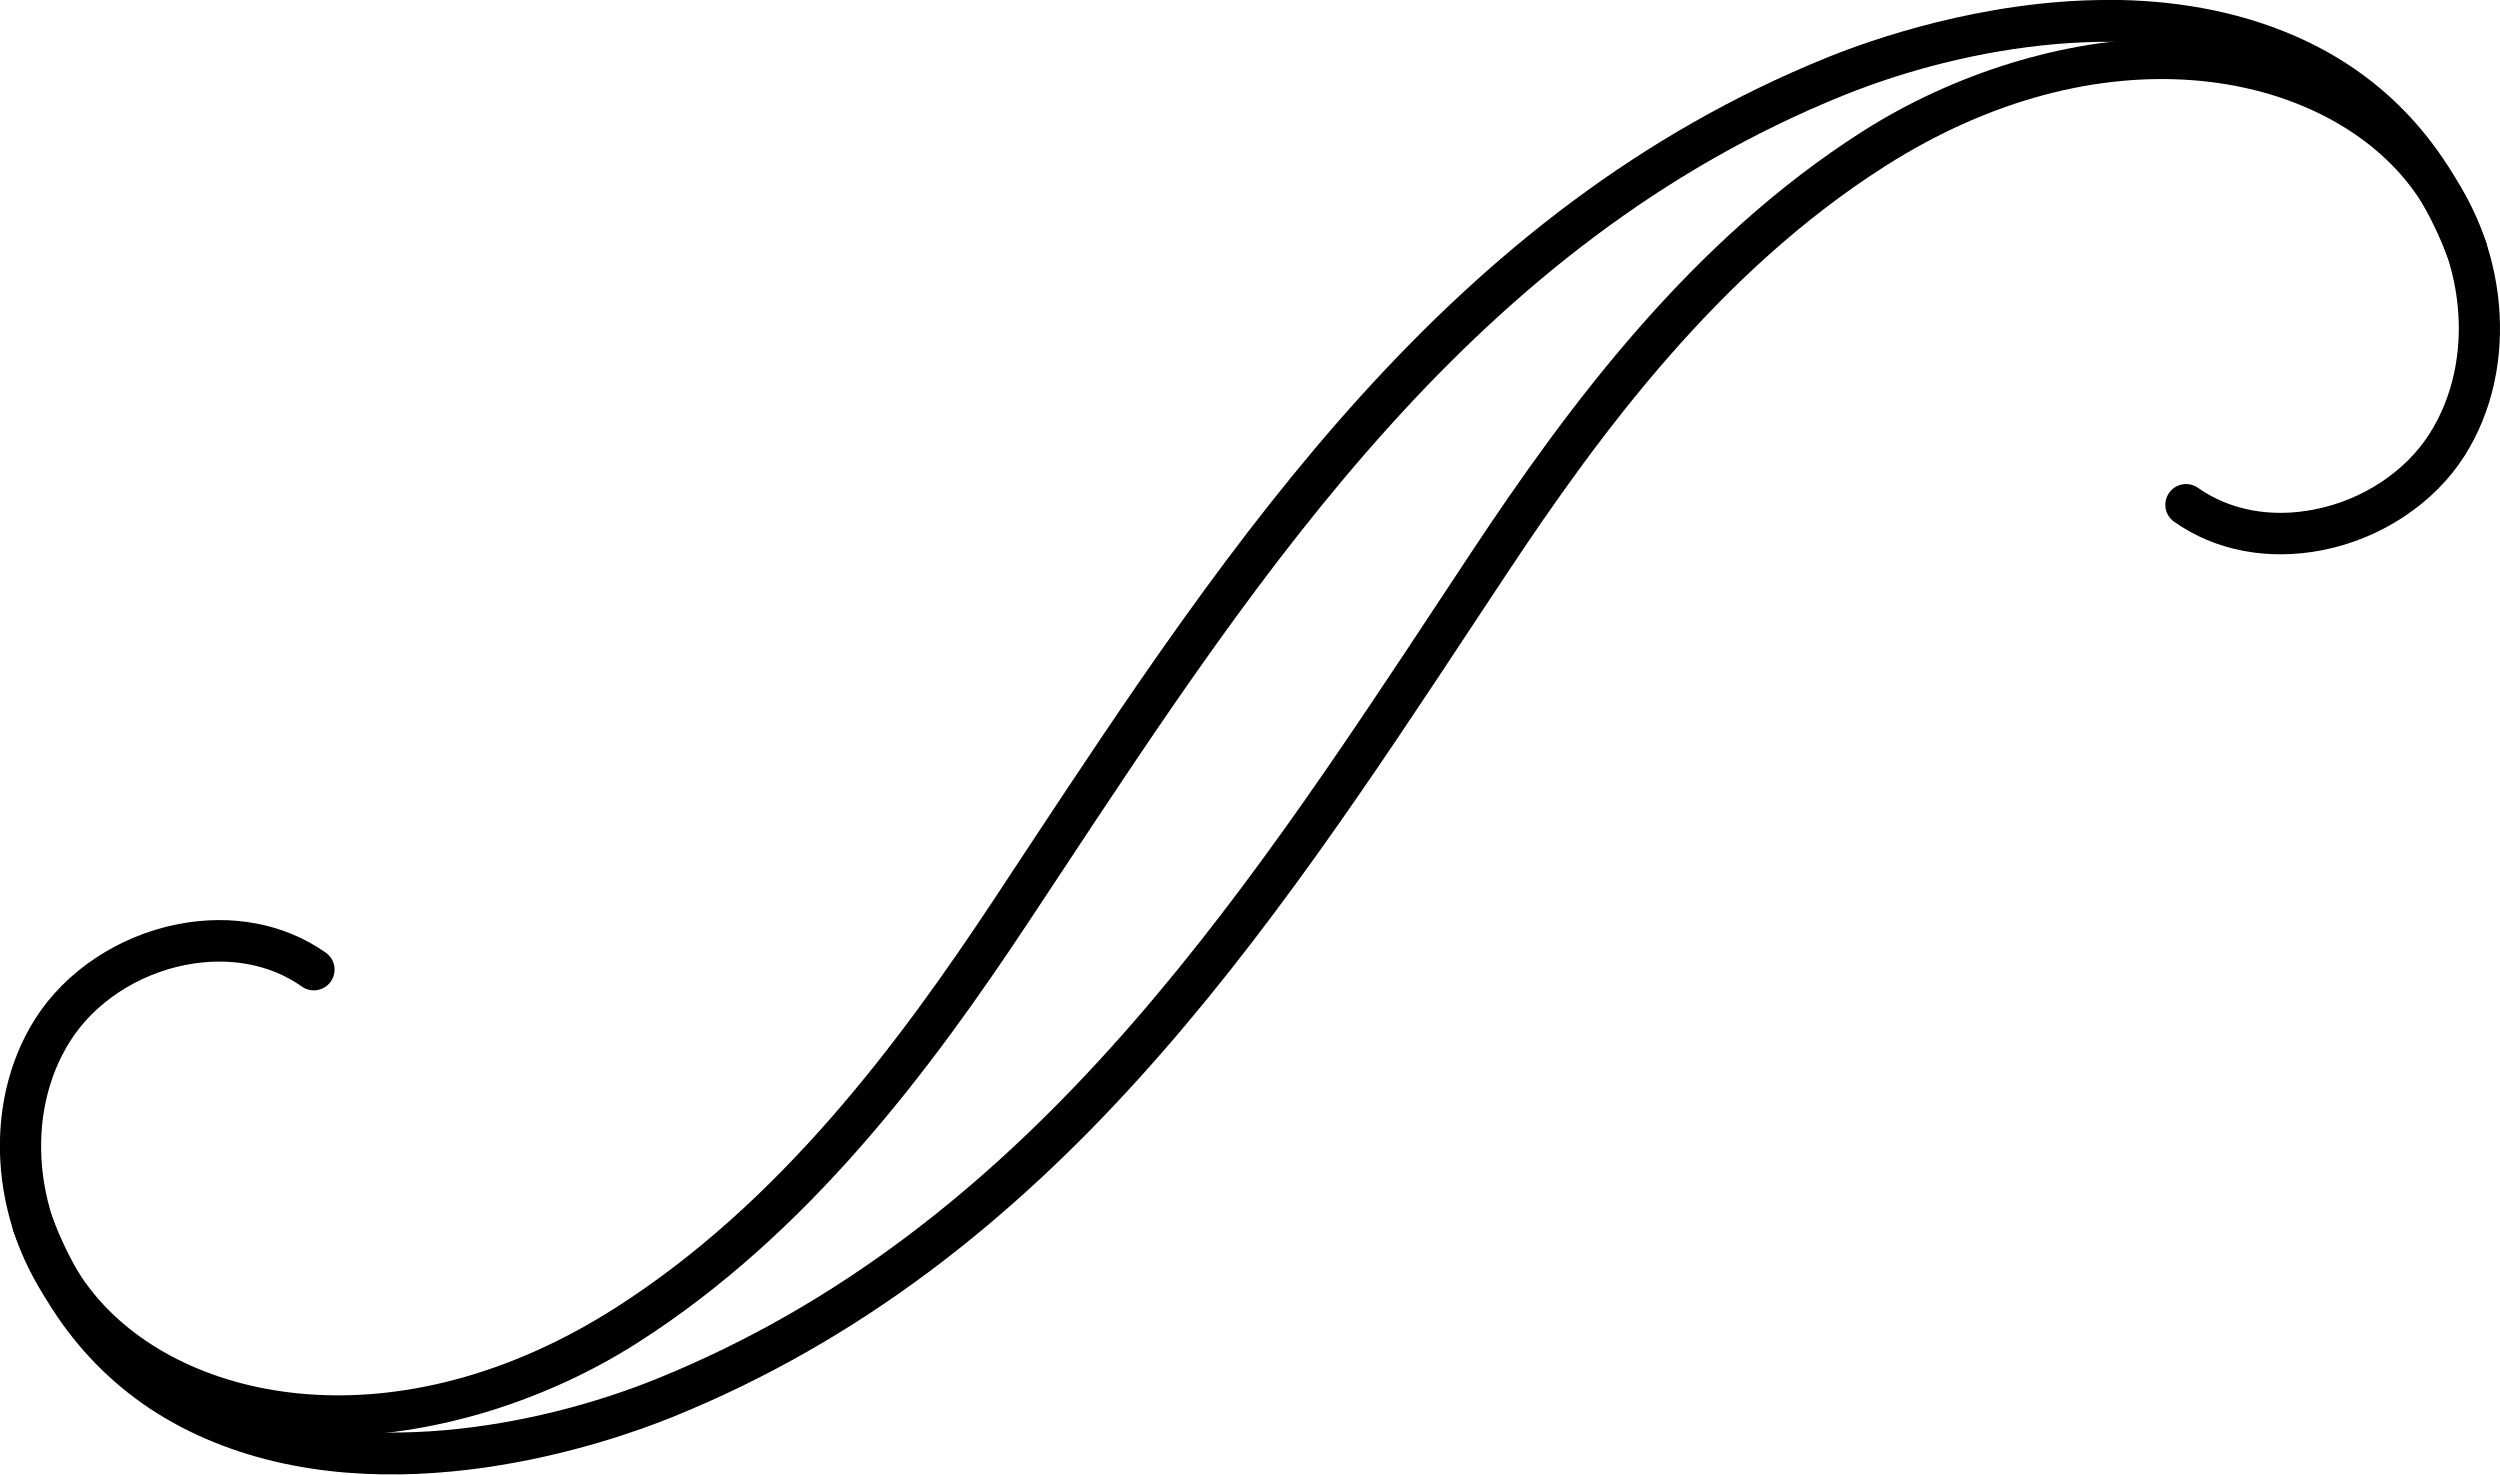
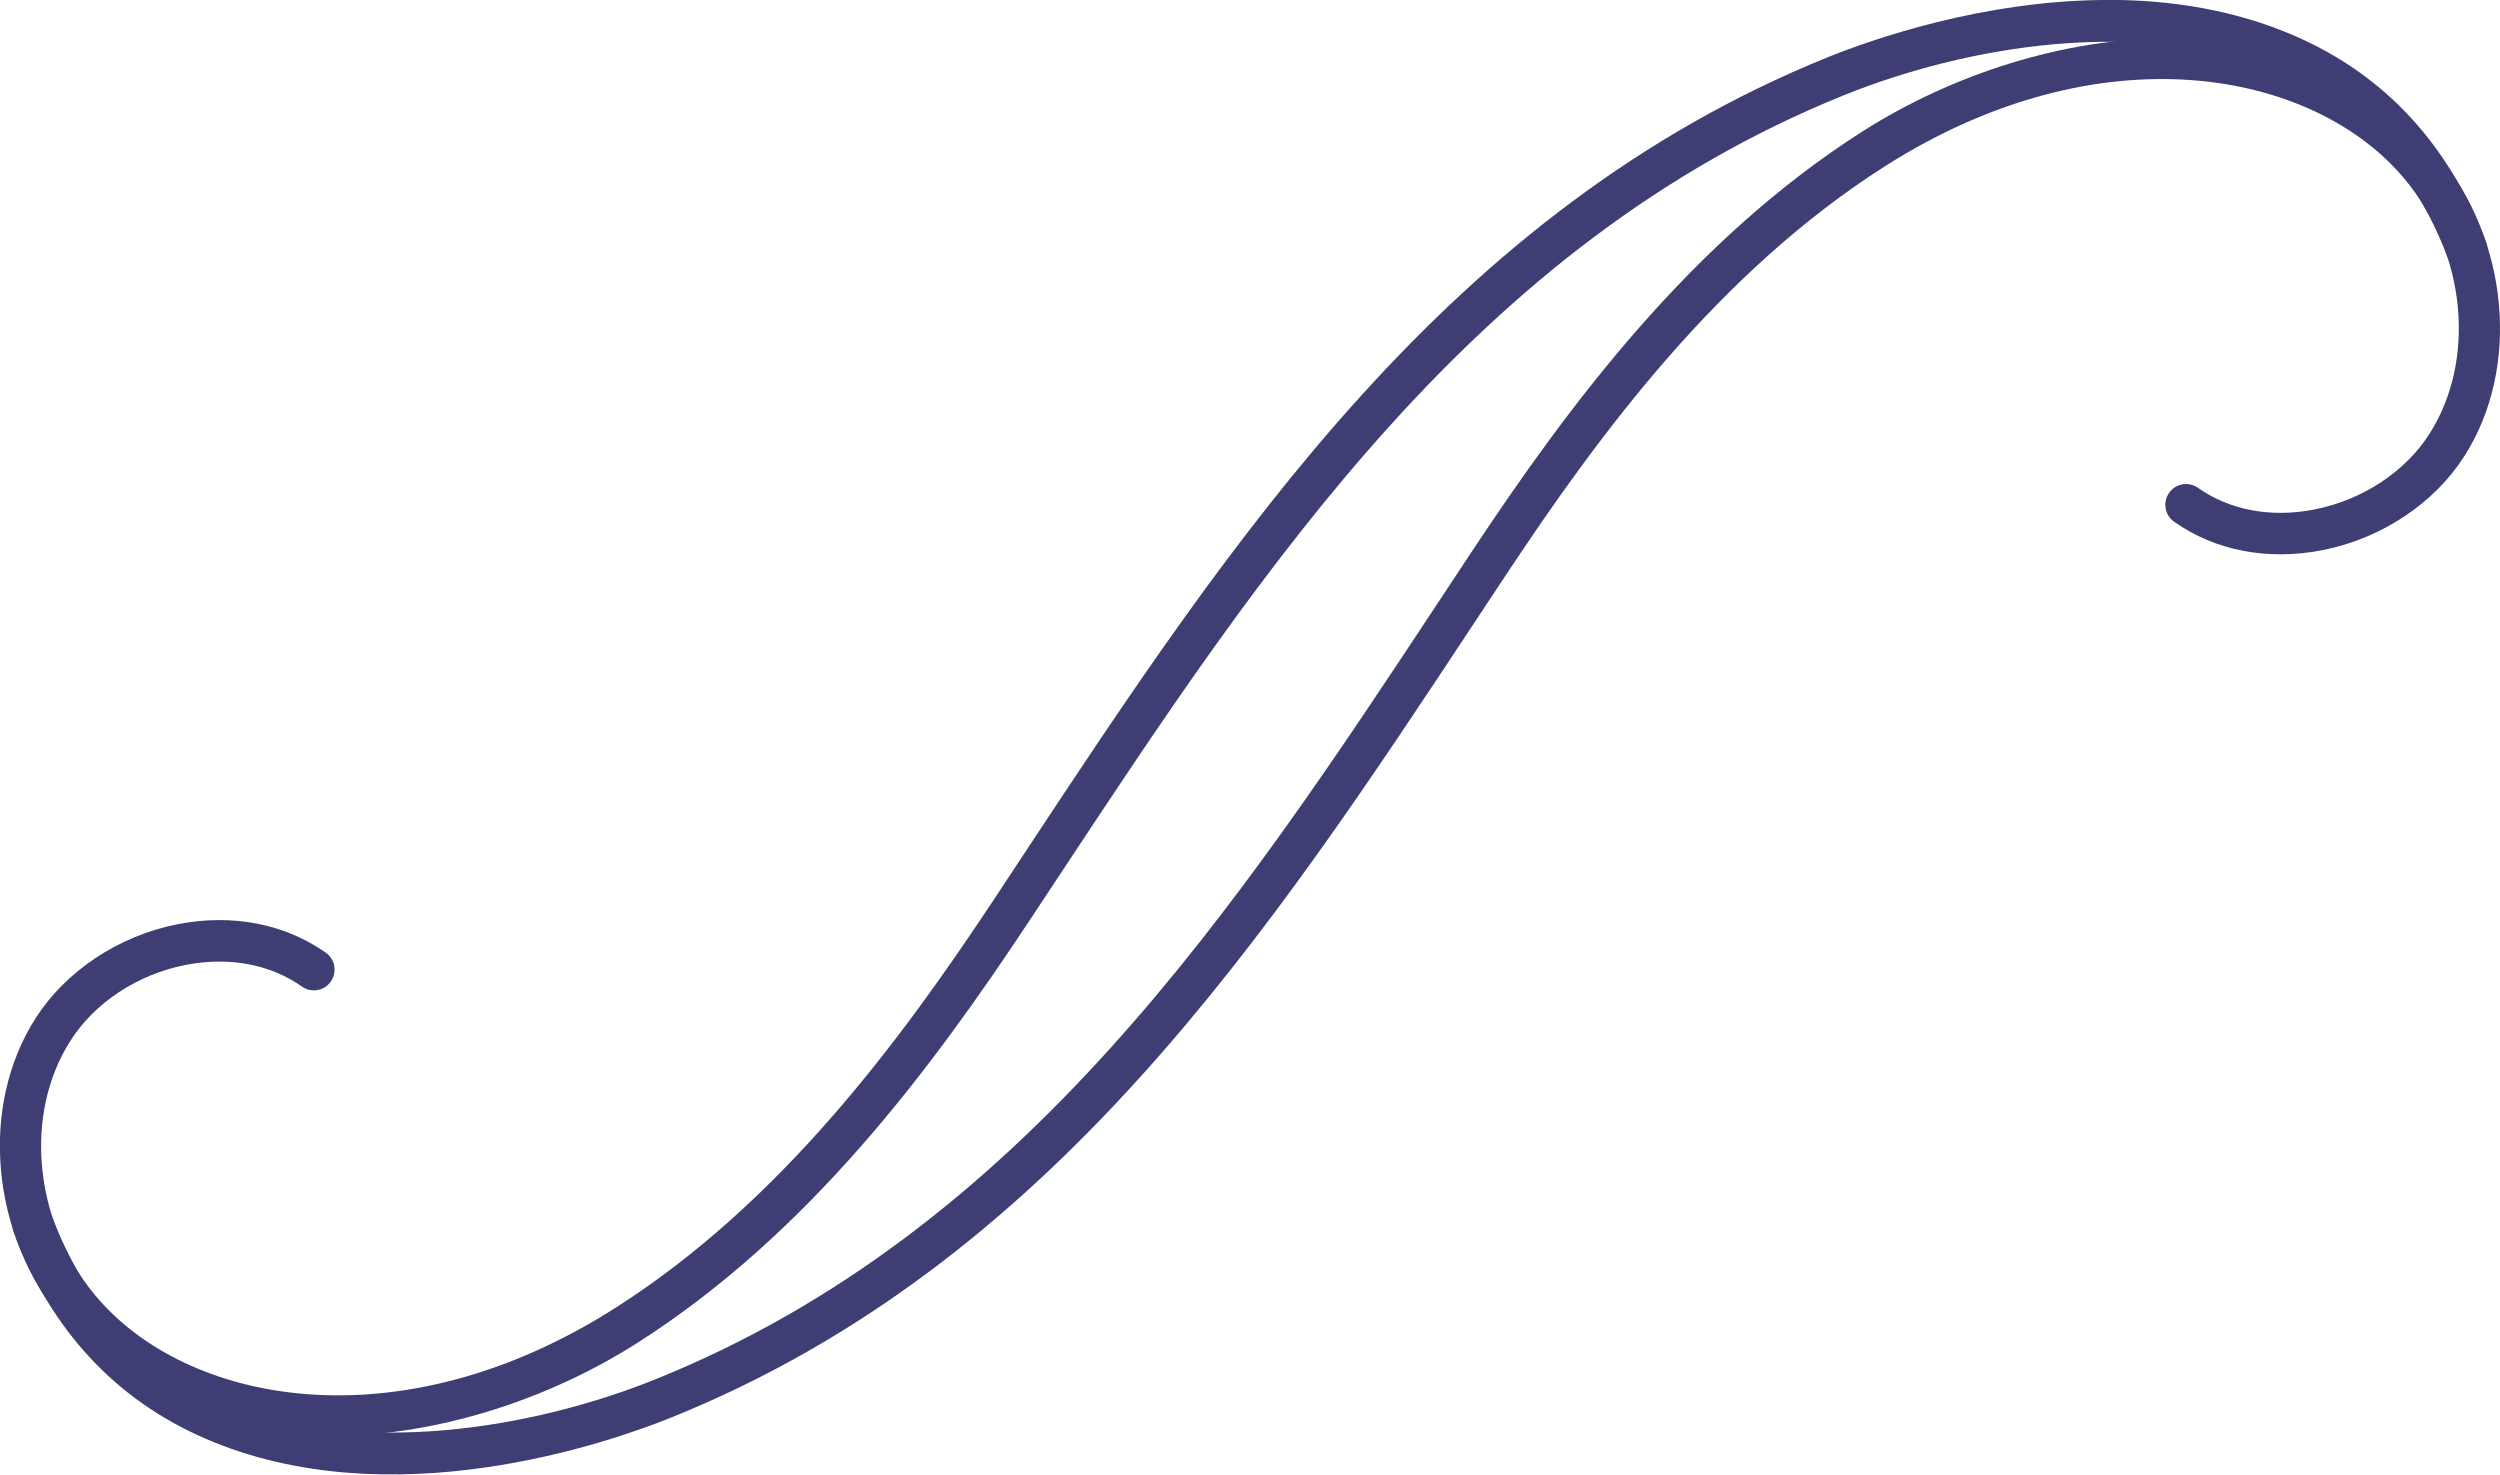
<svg xmlns="http://www.w3.org/2000/svg" width="31.945mm" height="18.84mm" viewBox="0 0 31.945 18.84" version="1.1" id="svg3770">
  <defs id="defs3764" />
  <g id="layer1" transform="translate(595.0319,172.7055)">
-     <path d="m -567.306,-172.217 c -1.354,-3.6e-4 -2.778,0.46 -3.924,1.189 -2.193,1.396 -3.757,3.501 -4.999,5.376 l -0.368,0.557 c -2.632,3.987 -5.354,8.109 -10.044,10.008 -1.553,0.629 -3.831,1.032 -5.564,0.275 -1.008,-0.439 -1.734,-1.225 -2.157,-2.336 -0.051,-0.137 -0.204,-0.206 -0.341,-0.153 -0.136,0.052 -0.205,0.205 -0.153,0.341 0.476,1.249 1.296,2.135 2.439,2.633 2.371,1.034 5.172,0.055 5.974,-0.27 4.842,-1.96 7.61,-6.152 10.287,-10.207 l 0.368,-0.556 c 1.21,-1.828 2.732,-3.878 4.842,-5.221 2.764,-1.761 5.486,-1.228 6.644,0.167 0.782,0.942 0.914,2.309 0.315,3.25 -0.309,0.486 -0.858,0.848 -1.469,0.968 -0.553,0.11 -1.083,0.011 -1.49,-0.276 -0.12,-0.084 -0.285,-0.056 -0.369,0.064 -0.084,0.12 -0.056,0.285 0.064,0.369 0.526,0.372 1.2,0.5 1.898,0.363 0.749,-0.148 1.427,-0.597 1.812,-1.203 0.72,-1.13 0.571,-2.759 -0.354,-3.872 -0.858,-1.033 -2.101,-1.464 -3.411,-1.464" style="fill-opacity:1;fill-rule:nonzero;stroke:none;stroke-width:0.035" id="path2279" />
-     <path d="m -568.09,-172.706 c -1.607,0 -3.048,0.514 -3.587,0.732 -4.842,1.959 -7.61,6.151 -10.287,10.205 l -0.368,0.558 c -1.211,1.829 -2.733,3.879 -4.842,5.221 -2.764,1.761 -5.486,1.228 -6.644,-0.167 -0.782,-0.942 -0.914,-2.309 -0.314,-3.25 0.309,-0.486 0.858,-0.848 1.469,-0.968 0.554,-0.109 1.083,-0.011 1.489,0.276 0.119,0.084 0.285,0.056 0.369,-0.064 0.084,-0.12 0.056,-0.285 -0.064,-0.369 -0.526,-0.371 -1.2,-0.501 -1.897,-0.363 -0.749,0.148 -1.427,0.597 -1.813,1.203 -0.72,1.13 -0.571,2.759 0.353,3.873 1.744,2.101 5.081,1.71 7.335,0.275 2.192,-1.396 3.757,-3.501 4.999,-5.376 l 0.369,-0.558 c 2.632,-3.986 5.354,-8.109 10.043,-10.007 1.553,-0.629 3.83,-1.031 5.564,-0.275 1.008,0.439 1.734,1.226 2.157,2.336 0.052,0.137 0.206,0.204 0.341,0.153 0.137,-0.052 0.205,-0.205 0.153,-0.341 -0.476,-1.249 -1.296,-2.135 -2.44,-2.633 -0.778,-0.339 -1.602,-0.462 -2.387,-0.462" style="fill-opacity:1;fill-rule:nonzero;stroke:none;stroke-width:0.035" id="path2281" />
+     <path d="m -567.306,-172.217 c -1.354,-3.6e-4 -2.778,0.46 -3.924,1.189 -2.193,1.396 -3.757,3.501 -4.999,5.376 l -0.368,0.557 c -2.632,3.987 -5.354,8.109 -10.044,10.008 -1.553,0.629 -3.831,1.032 -5.564,0.275 -1.008,-0.439 -1.734,-1.225 -2.157,-2.336 -0.051,-0.137 -0.204,-0.206 -0.341,-0.153 -0.136,0.052 -0.205,0.205 -0.153,0.341 0.476,1.249 1.296,2.135 2.439,2.633 2.371,1.034 5.172,0.055 5.974,-0.27 4.842,-1.96 7.61,-6.152 10.287,-10.207 l 0.368,-0.556 c 1.21,-1.828 2.732,-3.878 4.842,-5.221 2.764,-1.761 5.486,-1.228 6.644,0.167 0.782,0.942 0.914,2.309 0.315,3.25 -0.309,0.486 -0.858,0.848 -1.469,0.968 -0.553,0.11 -1.083,0.011 -1.49,-0.276 -0.12,-0.084 -0.285,-0.056 -0.369,0.064 -0.084,0.12 -0.056,0.285 0.064,0.369 0.526,0.372 1.2,0.5 1.898,0.363 0.749,-0.148 1.427,-0.597 1.812,-1.203 0.72,-1.13 0.571,-2.759 -0.354,-3.872 -0.858,-1.033 -2.101,-1.464 -3.411,-1.464" style="fill-opacity:1;fill-rule:nonzero;stroke:none;stroke-width:0.035;fill:#3e3e74" id="path2279" />
+     <path d="m -568.09,-172.706 c -1.607,0 -3.048,0.514 -3.587,0.732 -4.842,1.959 -7.61,6.151 -10.287,10.205 l -0.368,0.558 c -1.211,1.829 -2.733,3.879 -4.842,5.221 -2.764,1.761 -5.486,1.228 -6.644,-0.167 -0.782,-0.942 -0.914,-2.309 -0.314,-3.25 0.309,-0.486 0.858,-0.848 1.469,-0.968 0.554,-0.109 1.083,-0.011 1.489,0.276 0.119,0.084 0.285,0.056 0.369,-0.064 0.084,-0.12 0.056,-0.285 -0.064,-0.369 -0.526,-0.371 -1.2,-0.501 -1.897,-0.363 -0.749,0.148 -1.427,0.597 -1.813,1.203 -0.72,1.13 -0.571,2.759 0.353,3.873 1.744,2.101 5.081,1.71 7.335,0.275 2.192,-1.396 3.757,-3.501 4.999,-5.376 l 0.369,-0.558 c 2.632,-3.986 5.354,-8.109 10.043,-10.007 1.553,-0.629 3.83,-1.031 5.564,-0.275 1.008,0.439 1.734,1.226 2.157,2.336 0.052,0.137 0.206,0.204 0.341,0.153 0.137,-0.052 0.205,-0.205 0.153,-0.341 -0.476,-1.249 -1.296,-2.135 -2.44,-2.633 -0.778,-0.339 -1.602,-0.462 -2.387,-0.462" style="fill-opacity:1;fill-rule:nonzero;stroke:none;stroke-width:0.035;fill:#3e3e74" id="path2281" />
  </g>
</svg>
